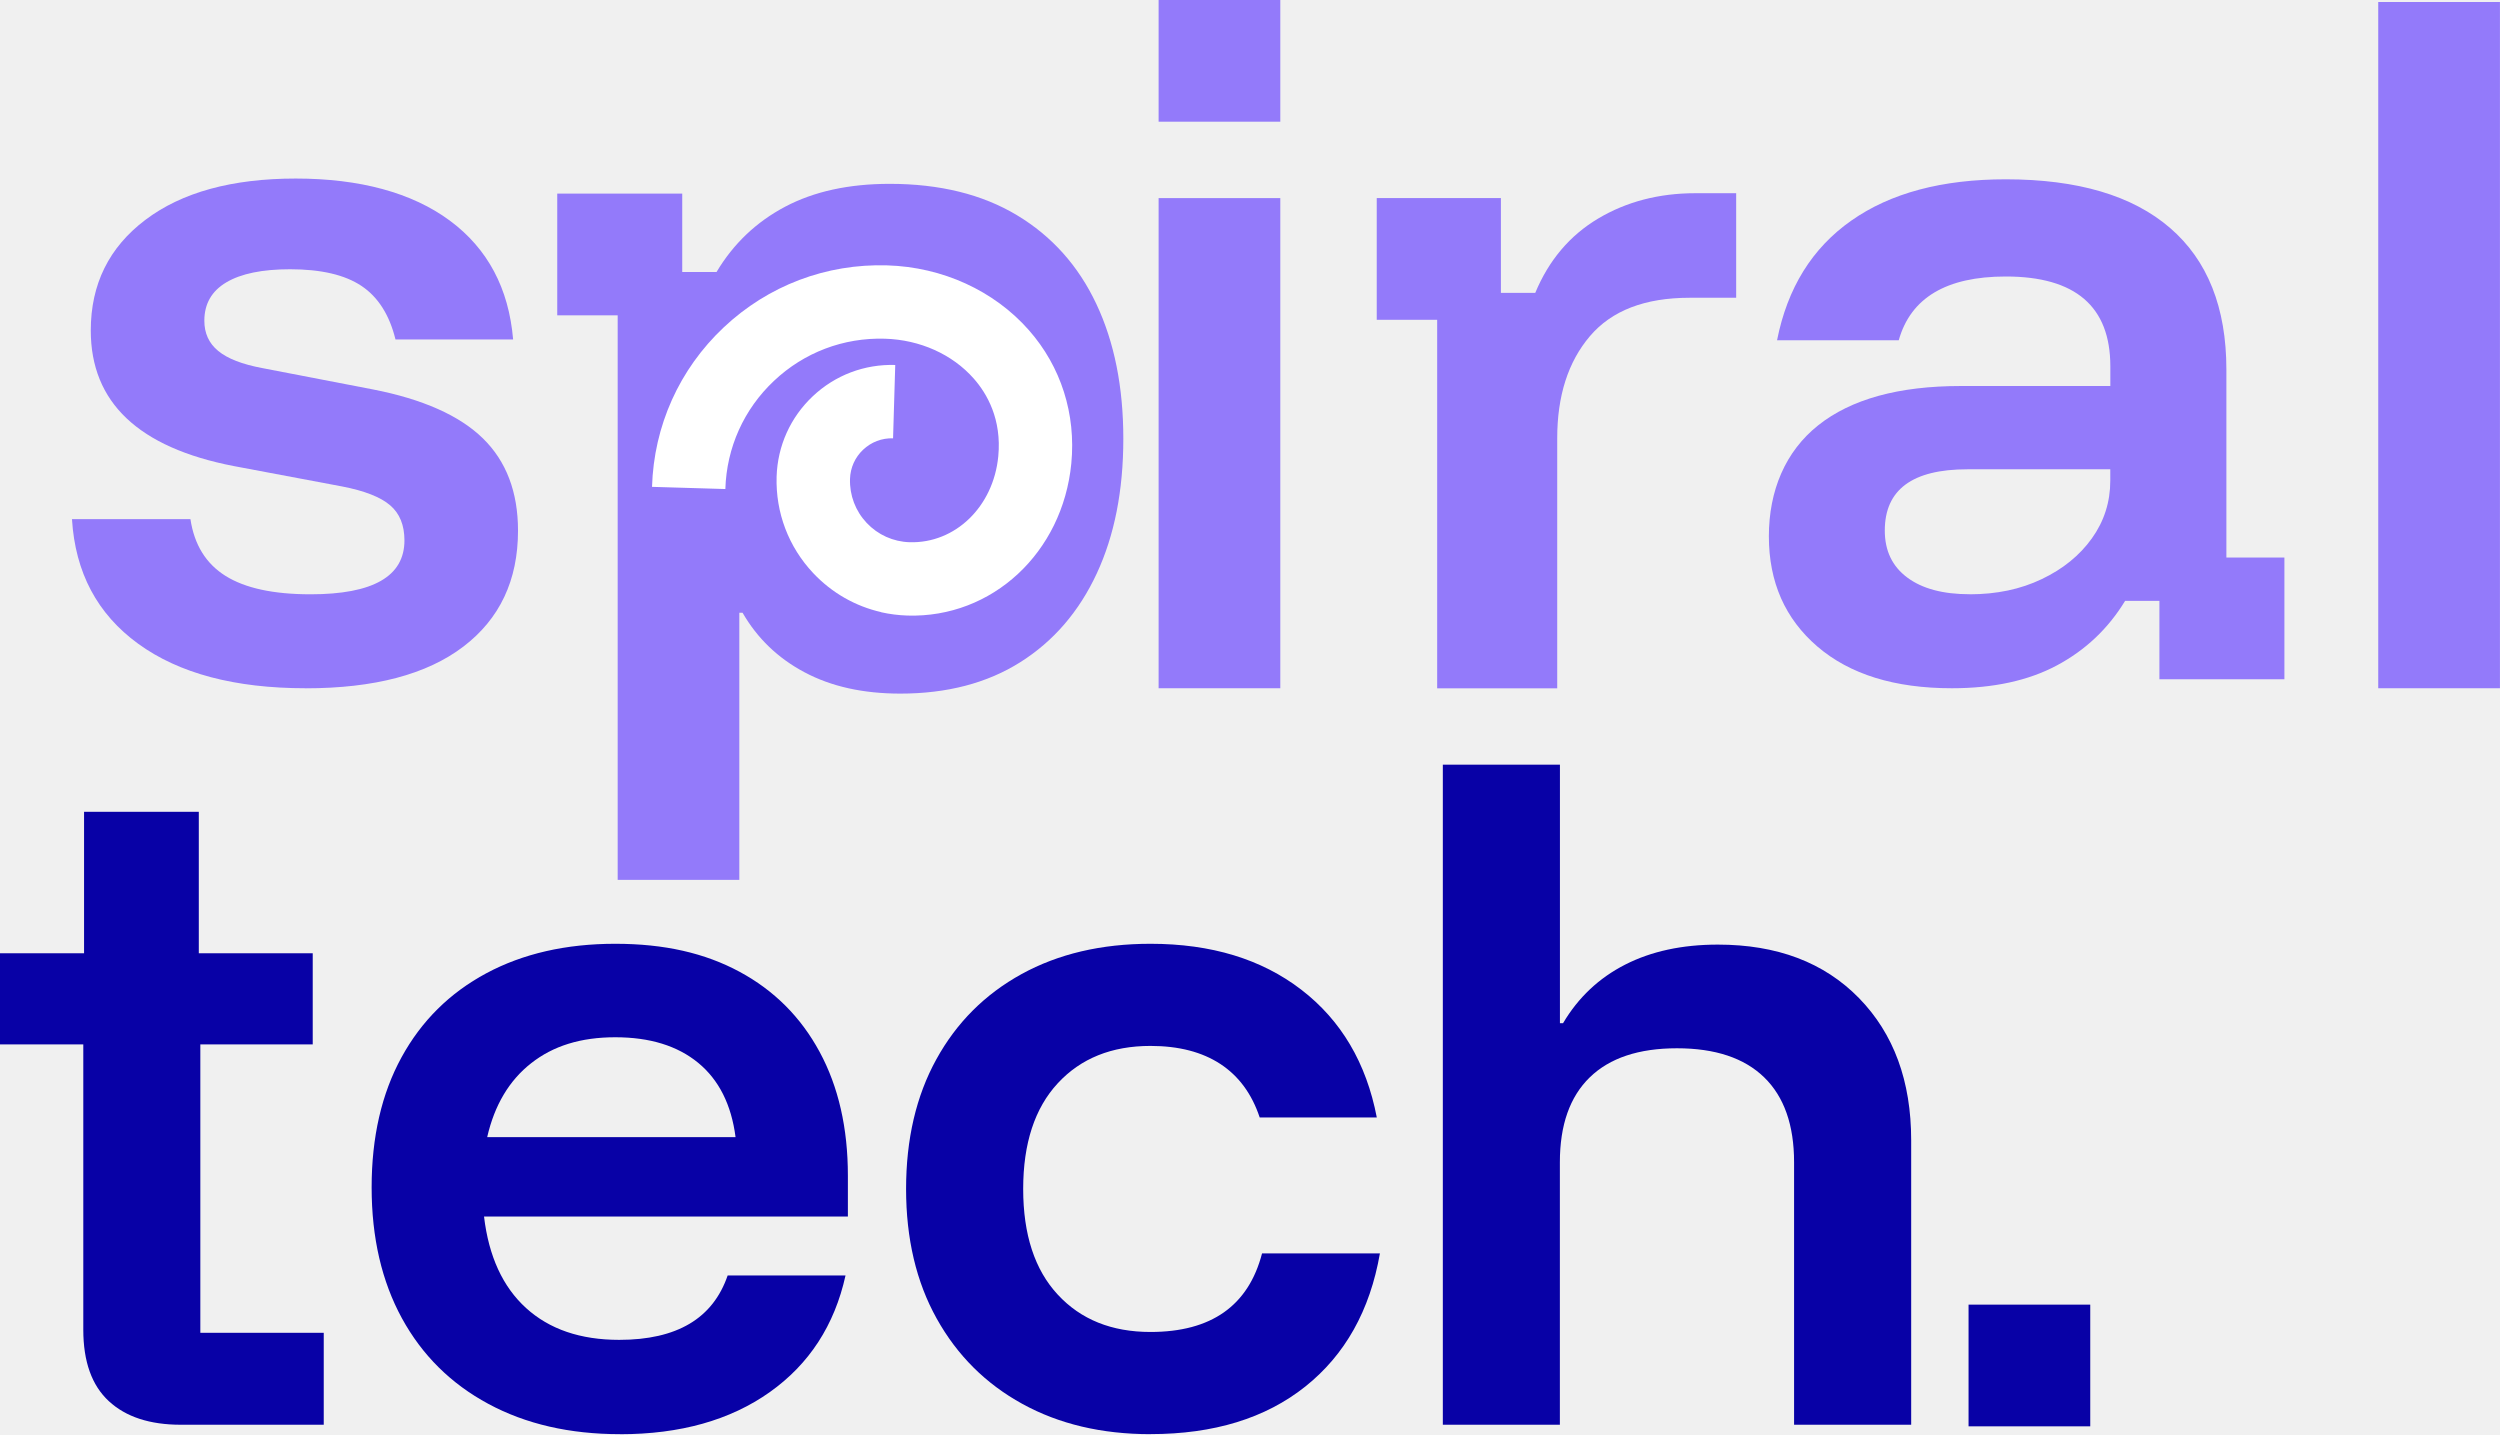
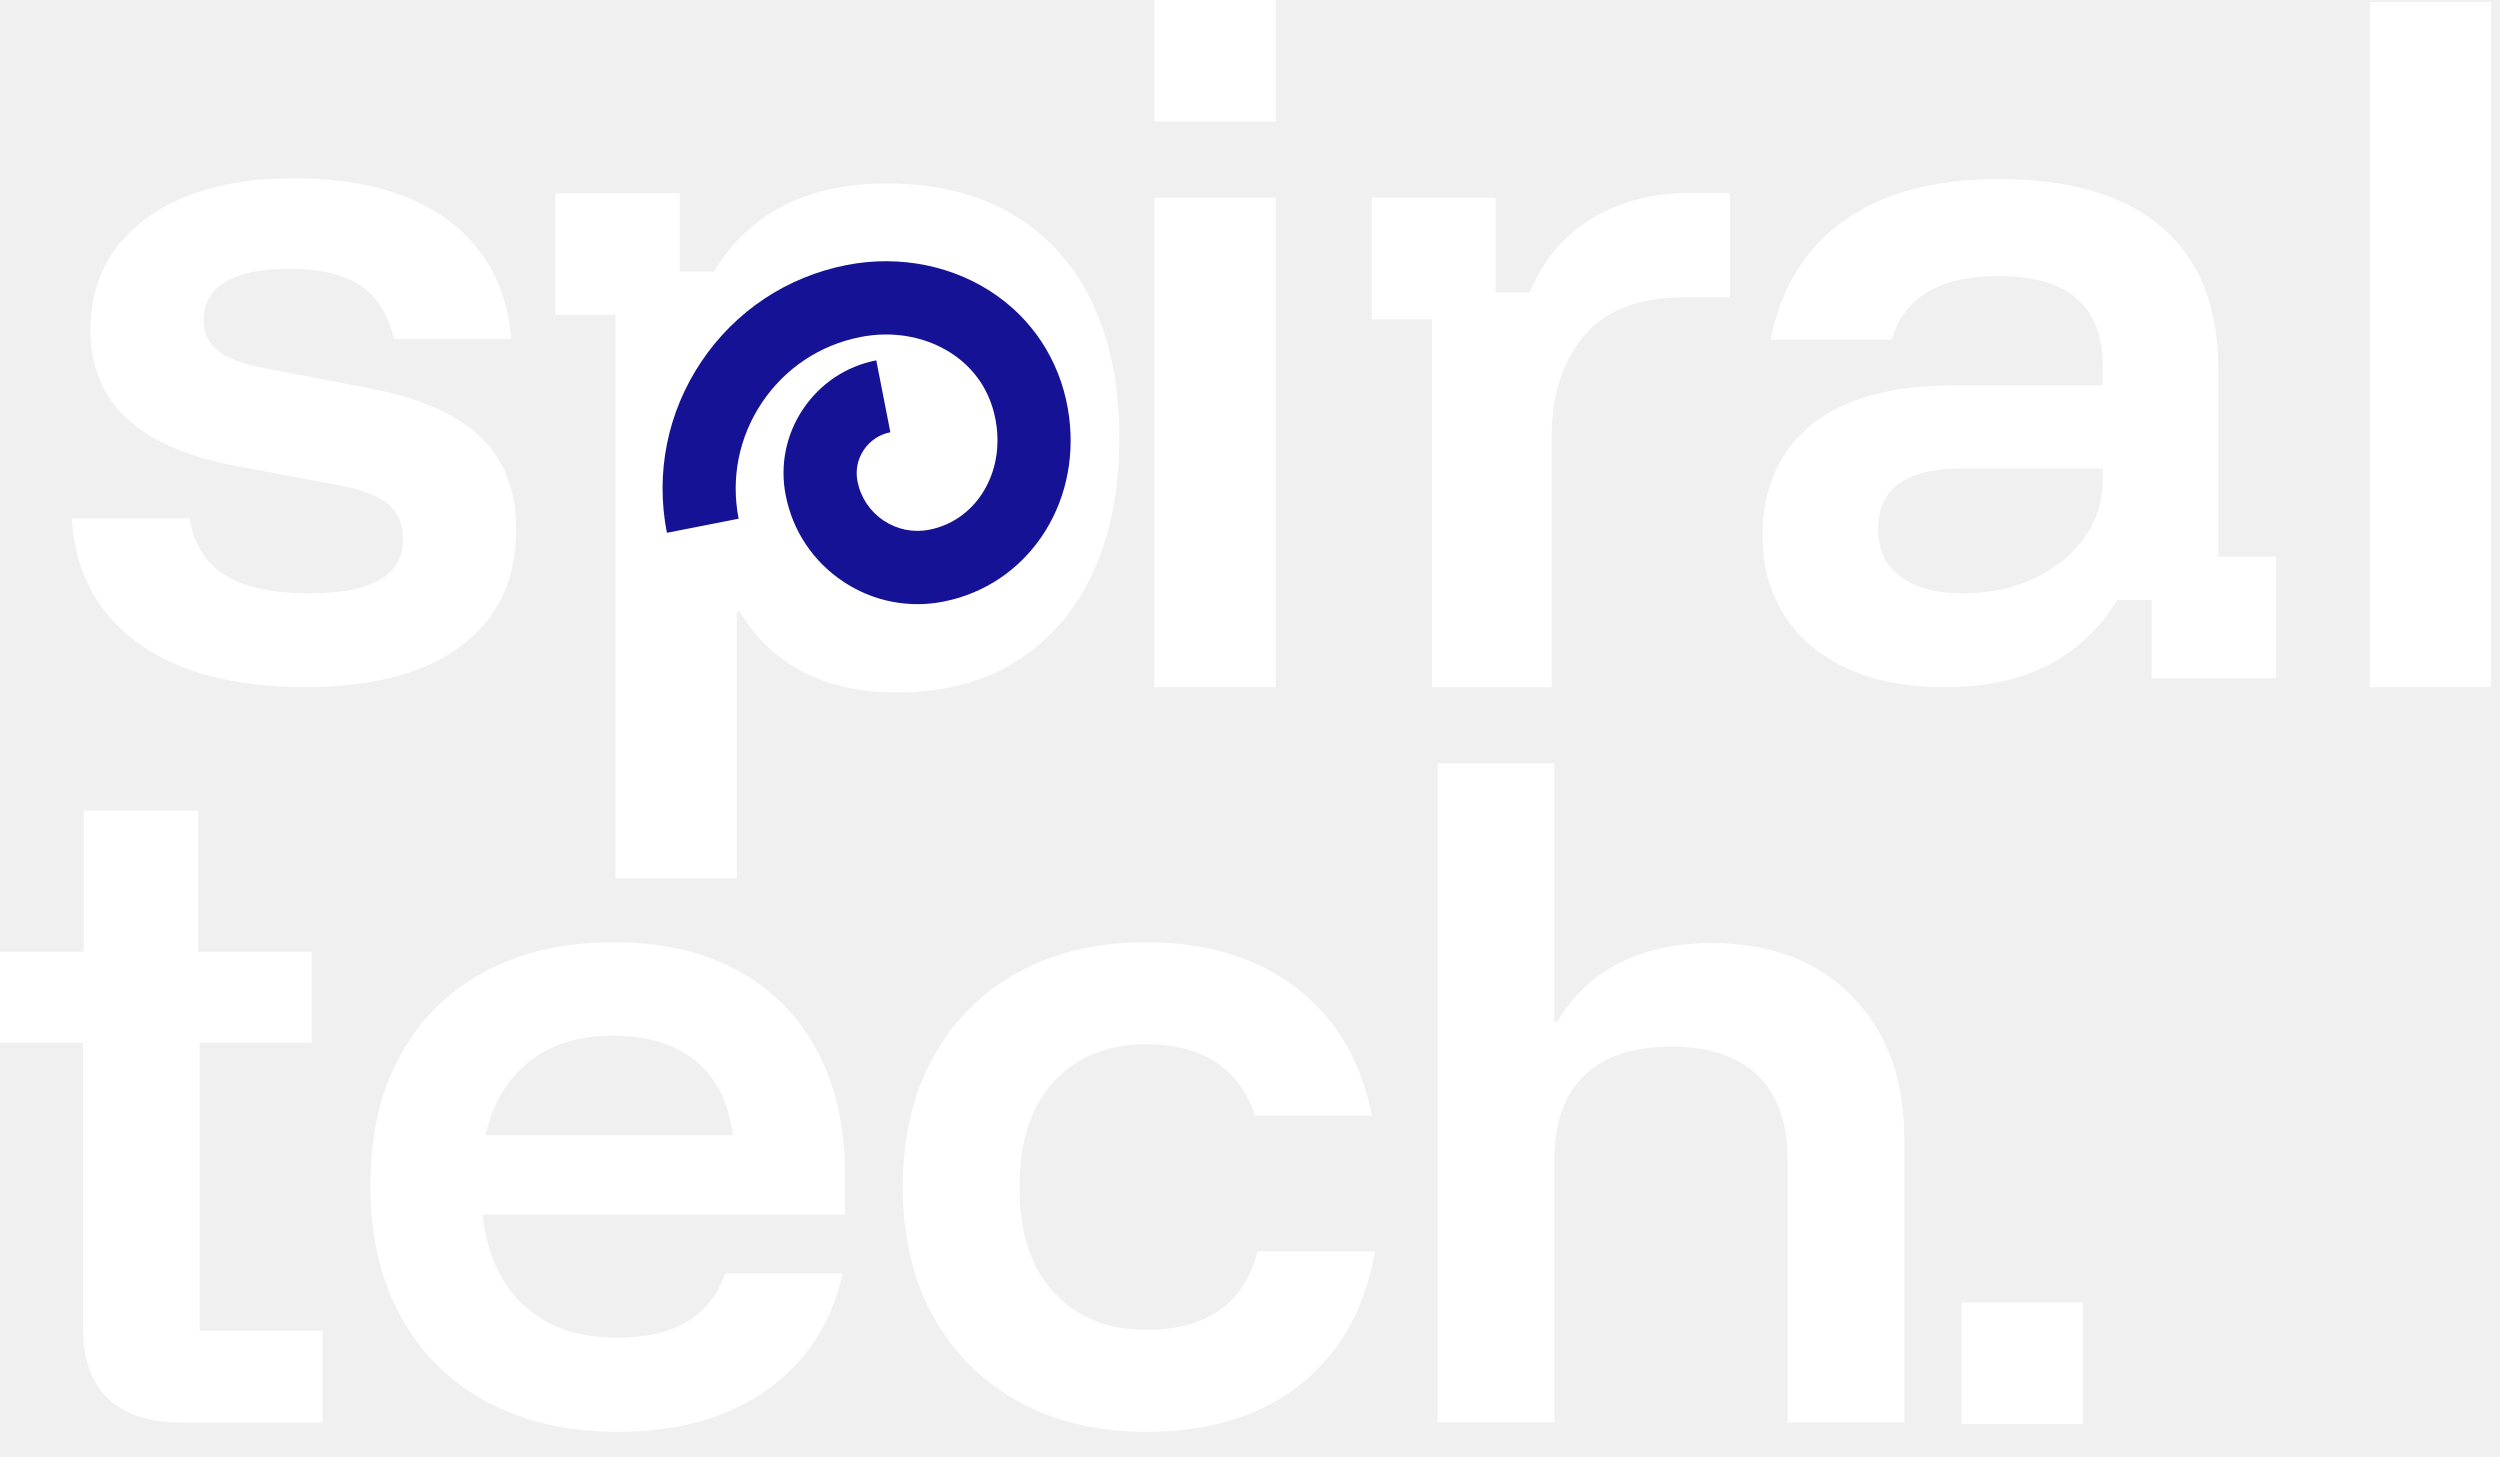
- <svg xmlns="http://www.w3.org/2000/svg" id="Camada_1" data-name="Camada 1" viewBox="0 0 424.41 243.47">
-   <defs>
-     <style>
-       .cls-1 {
-         fill: #0801a6;
-       }
- 
-       .cls-1, .cls-2, .cls-3 {
-         stroke-width: 0px;
-       }
- 
-       .cls-2 {
-         fill: #fff;
-       }
- 
-       .cls-3 {
-         fill: #937afa;
-       }
-     </style>
-   </defs>
-   <path class="cls-3" d="M51.88,116.84c-12.02,0-21.5-2.52-28.43-7.56-6.93-5.04-10.68-12.09-11.23-21.15h20.11c.65,4.35,2.64,7.56,5.96,9.64,3.33,2.08,8.13,3.12,14.42,3.12,10.63,0,15.95-3.05,15.95-9.15,0-2.59-.81-4.58-2.43-5.96-1.62-1.39-4.32-2.45-8.11-3.19l-18.44-3.47c-16.18-3.14-24.27-10.82-24.27-23.02,0-7.86,3.1-14.12,9.29-18.79,6.19-4.67,14.7-7,25.52-7s19.71,2.38,26.14,7.14c6.43,4.76,10.01,11.49,10.75,20.18h-19.97c-1.02-4.16-2.94-7.19-5.76-9.08-2.82-1.89-6.86-2.84-12.13-2.84-4.72,0-8.32.74-10.82,2.22-2.5,1.48-3.74,3.65-3.74,6.52,0,2.13.78,3.84,2.36,5.13,1.57,1.3,4.07,2.27,7.49,2.91l18.72,3.61c8.51,1.66,14.75,4.44,18.72,8.32,3.97,3.88,5.96,9.11,5.96,15.67,0,8.41-3.1,14.98-9.29,19.69-6.2,4.72-15.12,7.07-26.77,7.07Z" />
-   <path class="cls-3" d="M243.98,116.84v-62.55h-10.26v-20.66h21.08v16.09h5.83c2.31-5.55,5.87-9.75,10.68-12.62,4.81-2.86,10.31-4.3,16.5-4.3h6.93v17.75h-7.91c-7.58,0-13.22,2.17-16.92,6.52-3.7,4.35-5.55,10.12-5.55,17.34v42.44h-20.39Z" />
-   <path class="cls-3" d="M331.35,116.84c-9.71,0-17.31-2.36-22.81-7.07-5.5-4.72-8.25-10.96-8.25-18.72s2.8-14.42,8.39-18.86c5.59-4.44,13.66-6.66,24.2-6.66h25.38v-3.33c0-10.17-5.92-15.26-17.75-15.26-10.08,0-16.14,3.61-18.17,10.82h-20.66c1.76-8.88,5.96-15.65,12.62-20.32,6.66-4.67,15.39-7,26.21-7,12.2,0,21.5,2.75,27.88,8.25,6.38,5.5,9.57,13.52,9.57,24.06v31.9h9.85v20.66h-21.22v-13.31h-5.82c-2.87,4.72-6.73,8.37-11.58,10.96-4.85,2.59-10.8,3.88-17.82,3.88ZM334.4,100.89c4.53,0,8.6-.85,12.2-2.57,3.6-1.71,6.45-4.02,8.53-6.93,2.08-2.91,3.12-6.17,3.12-9.78v-1.94h-24.27c-9.34,0-14.01,3.47-14.01,10.4,0,3.42,1.27,6.08,3.81,7.97,2.54,1.9,6.08,2.84,10.61,2.84Z" />
-   <path class="cls-3" d="M403.74,116.84V.34h20.66v116.5h-20.66Z" />
-   <g>
-     <path class="cls-1" d="M30.69,241.87c-5.25,0-9.32-1.33-12.21-4-2.89-2.67-4.34-6.71-4.34-12.14v-48.43H0v-15.47h14.27v-24.01h19.48v24.01h19.34v15.47h-19.08v48.96h20.95v15.61h-24.28Z" />
-     <path class="cls-1" d="M105.26,243.47c-8.54,0-15.99-1.71-22.35-5.14-6.36-3.42-11.25-8.27-14.68-14.54-3.42-6.27-5.14-13.67-5.14-22.21s1.69-15.9,5.07-22.08c3.38-6.18,8.18-10.94,14.41-14.28,6.22-3.33,13.52-5,21.88-5s15.21,1.58,21.08,4.74c5.87,3.16,10.41,7.69,13.61,13.61,3.2,5.92,4.8,12.92,4.8,21.01v6.94h-61.77c.8,6.76,3.18,11.94,7.14,15.54,3.96,3.6,9.23,5.4,15.81,5.4,4.89,0,8.87-.91,11.94-2.73,3.07-1.82,5.22-4.56,6.47-8.2h20.01c-1.87,8.45-6.16,15.05-12.87,19.81-6.72,4.76-15.19,7.14-25.41,7.14ZM82.71,193.04h42.16c-.71-5.51-2.83-9.72-6.34-12.61-3.52-2.89-8.21-4.34-14.08-4.34s-10.54,1.47-14.27,4.4c-3.74,2.93-6.23,7.12-7.47,12.54Z" />
-     <path class="cls-1" d="M195.31,243.47c-8.27,0-15.52-1.71-21.75-5.14-6.23-3.42-11.07-8.25-14.54-14.48-3.47-6.22-5.2-13.56-5.2-22.01s1.71-15.79,5.14-22.01c3.42-6.22,8.25-11.05,14.47-14.47,6.23-3.42,13.52-5.14,21.88-5.14,10.32,0,18.85,2.6,25.61,7.8,6.76,5.2,11.03,12.43,12.81,21.68h-19.88c-1.33-4-3.56-7.03-6.67-9.07-3.12-2.04-7.07-3.07-11.87-3.07-6.58,0-11.83,2.11-15.74,6.34-3.91,4.22-5.87,10.21-5.87,17.94s1.95,13.72,5.87,17.94c3.91,4.23,9.16,6.34,15.74,6.34,10.32,0,16.63-4.45,18.94-13.34h20.01c-1.69,9.7-5.92,17.23-12.67,22.61-6.76,5.38-15.52,8.07-26.28,8.07Z" />
-     <path class="cls-1" d="M244.94,241.87v-112.06h19.88v43.89h.53c2.58-4.36,6.09-7.67,10.54-9.94,4.45-2.27,9.69-3.4,15.74-3.4,10.05,0,18.03,3.02,23.95,9.07,5.91,6.05,8.87,14.1,8.87,24.15v48.29h-19.88v-44.56c0-6.31-1.69-11.12-5.07-14.41-3.38-3.29-8.32-4.94-14.81-4.94s-11.43,1.65-14.81,4.94c-3.38,3.29-5.07,8.09-5.07,14.41v44.56h-19.88Z" />
-   </g>
-   <rect class="cls-1" x="334.19" y="221.48" width="20.66" height="20.66" />
-   <path class="cls-3" d="M196.69,116.84V33.63h20.66v83.21h-20.66Z" />
-   <rect class="cls-3" x="196.69" width="20.66" height="20.66" />
-   <path class="cls-3" d="M104.86,149.36V53.53h-10.26v-20.66h21.22v13.31h5.82c2.87-4.81,6.75-8.5,11.65-11.09,4.9-2.59,10.82-3.88,17.75-3.88,8.5,0,15.72,1.78,21.63,5.34,5.92,3.56,10.4,8.58,13.45,15.05,3.05,6.47,4.58,14.1,4.58,22.88s-1.5,16.41-4.51,22.88c-3.01,6.47-7.33,11.49-12.97,15.05-5.64,3.56-12.44,5.34-20.39,5.34-6.29,0-11.7-1.2-16.23-3.61-4.53-2.4-8.04-5.78-10.54-10.12h-.55v45.35h-20.66ZM131.49,54.71" />
-   <path class="cls-2" d="M149.6,103.92c-4.39-1-8.38-3.27-11.54-6.62-4.19-4.45-6.4-10.27-6.22-16.38.16-5.22,2.34-10.07,6.14-13.65s8.77-5.47,14-5.31l-.37,12.45c-1.9-.06-3.7.63-5.08,1.93-1.38,1.3-2.17,3.06-2.23,4.96-.08,2.79.92,5.44,2.83,7.47,1.91,2.03,4.5,3.19,7.28,3.28,7.76.23,14.23-6.03,15.06-14.57.61-6.32-1.92-10.67-4.16-13.21-3.63-4.12-9.13-6.59-15.08-6.77-7.03-.21-13.72,2.33-18.83,7.15-5.12,4.82-8.05,11.34-8.26,18.37l-12.45-.37c.31-10.35,4.63-19.97,12.17-27.07,7.54-7.1,17.39-10.84,27.75-10.53,9.38.28,18.15,4.29,24.05,10.99,5.46,6.2,8.02,14.24,7.21,22.64-1.47,15.15-13.43,26.26-27.83,25.82-1.51-.05-3-.24-4.44-.56Z" />
+ <svg xmlns="http://www.w3.org/2000/svg" width="91" height="53" viewBox="0 0 91 53" fill="none">
+   <path d="M11.085 25.012C8.516 25.012 6.492 24.473 5.011 23.394C3.53 22.316 2.73 20.807 2.611 18.867H6.907C7.046 19.798 7.47 20.485 8.181 20.93C8.892 21.375 9.919 21.598 11.262 21.598C13.534 21.598 14.669 20.945 14.669 19.639C14.669 19.086 14.496 18.659 14.15 18.363C13.804 18.066 13.226 17.839 12.417 17.68L8.476 16.938C5.019 16.266 3.291 14.621 3.291 12.009C3.291 10.328 3.953 8.986 5.277 7.986C6.6 6.987 8.418 6.487 10.729 6.487C13.041 6.487 14.942 6.997 16.315 8.017C17.687 9.037 18.454 10.476 18.611 12.336H14.344C14.126 11.445 13.717 10.797 13.114 10.392C12.511 9.986 11.648 9.784 10.522 9.784C9.514 9.784 8.744 9.942 8.21 10.258C7.677 10.576 7.41 11.04 7.41 11.653C7.41 12.109 7.578 12.475 7.915 12.752C8.25 13.029 8.784 13.237 9.514 13.375L13.515 14.147C15.332 14.503 16.665 15.098 17.515 15.928C18.365 16.759 18.789 17.878 18.789 19.283C18.789 21.085 18.128 22.49 16.803 23.498C15.479 24.508 13.573 25.012 11.085 25.012Z" fill="white" />
+   <path d="M52.127 25.012V11.623H49.934V7.199H54.437V10.644H55.681C56.175 9.456 56.935 8.556 57.963 7.942C58.99 7.329 60.165 7.022 61.488 7.022H62.969V10.822H61.28C59.661 10.822 58.455 11.288 57.666 12.217C56.875 13.148 56.48 14.384 56.48 15.928V25.013H52.124L52.127 25.012Z" fill="white" />
+   <path d="M70.793 25.012C68.719 25.012 67.094 24.506 65.919 23.498C64.743 22.489 64.155 21.153 64.155 19.49C64.155 17.827 64.753 16.403 65.948 15.452C67.143 14.503 68.867 14.027 71.118 14.027H76.54V13.315C76.54 11.137 75.276 10.049 72.747 10.049C70.594 10.049 69.3 10.821 68.865 12.365H64.451C64.826 10.465 65.724 9.016 67.147 8.015C68.57 7.017 70.436 6.517 72.747 6.517C75.354 6.517 77.34 7.106 78.703 8.284C80.066 9.461 80.747 11.178 80.747 13.435V20.263H82.851V24.686H78.318V21.837H77.074C76.46 22.846 75.636 23.629 74.6 24.183C73.563 24.736 72.293 25.013 70.792 25.013L70.793 25.012ZM71.446 21.598C72.413 21.598 73.282 21.416 74.053 21.049C74.823 20.682 75.43 20.187 75.875 19.565C76.319 18.942 76.541 18.243 76.541 17.471V17.055H71.356C69.36 17.055 68.363 17.798 68.363 19.282C68.363 20.014 68.635 20.583 69.178 20.989C69.721 21.394 70.477 21.597 71.444 21.597L71.446 21.598Z" fill="white" />
+   <path d="M86.26 25.012V0.073H90.674V25.012H86.26Z" fill="white" />
+   <path d="M6.556 51.777C5.434 51.777 4.565 51.492 3.947 50.921C3.33 50.35 3.021 49.484 3.021 48.322V37.956H0V34.644H3.05V29.503H7.212V34.644H11.344V37.956H7.268V48.437H11.743V51.779H6.556V51.777Z" fill="white" />
+   <path d="M22.488 52.12C20.664 52.12 19.072 51.753 17.715 51.021C16.356 50.289 15.311 49.25 14.579 47.908C13.847 46.565 13.482 44.981 13.482 43.153C13.482 41.324 13.843 39.749 14.566 38.425C15.288 37.102 16.314 36.084 17.644 35.369C18.974 34.656 20.532 34.298 22.318 34.298C24.104 34.298 25.568 34.637 26.822 35.312C28.076 35.988 29.045 36.959 29.729 38.225C30.413 39.492 30.756 40.991 30.756 42.723V44.209H17.559C17.729 45.655 18.238 46.765 19.084 47.536C19.929 48.306 21.055 48.692 22.462 48.692C23.506 48.692 24.357 48.497 25.013 48.106C25.669 47.717 26.13 47.132 26.396 46.35H30.672C30.272 48.16 29.355 49.573 27.921 50.591C26.486 51.609 24.676 52.119 22.491 52.119L22.488 52.12ZM17.671 41.324H26.678C26.526 40.144 26.074 39.244 25.324 38.625C24.574 38.007 23.572 37.697 22.317 37.697C21.062 37.697 20.065 38.012 19.266 38.64C18.468 39.268 17.937 40.163 17.671 41.324Z" fill="white" />
+   <path d="M41.727 52.12C39.96 52.12 38.411 51.753 37.081 51.021C35.75 50.289 34.715 49.256 33.974 47.922C33.232 46.59 32.862 45.019 32.862 43.21C32.862 41.4 33.228 39.831 33.959 38.497C34.69 37.165 35.721 36.132 37.052 35.398C38.381 34.666 39.94 34.298 41.726 34.298C43.93 34.298 45.754 34.856 47.198 35.969C48.642 37.083 49.554 38.629 49.934 40.609H45.688C45.403 39.752 44.928 39.105 44.262 38.668C43.597 38.231 42.752 38.011 41.726 38.011C40.319 38.011 39.199 38.463 38.363 39.367C37.527 40.271 37.109 41.551 37.109 43.209C37.109 44.866 37.527 46.146 38.363 47.05C39.199 47.954 40.319 48.406 41.726 48.406C43.93 48.406 45.279 47.454 45.773 45.55H50.049C49.688 47.625 48.785 49.238 47.341 50.391C45.897 51.543 44.024 52.119 41.726 52.119L41.727 52.12Z" fill="white" />
+   <path d="M52.33 51.777V27.788H56.577V37.184H56.691C57.242 36.252 57.993 35.542 58.943 35.056C59.893 34.57 61.014 34.328 62.306 34.328C64.453 34.328 66.159 34.976 67.422 36.269C68.686 37.564 69.317 39.287 69.317 41.438V51.776H65.07V42.238C65.07 40.886 64.71 39.857 63.987 39.153C63.264 38.449 62.21 38.097 60.824 38.097C59.437 38.097 58.381 38.449 57.66 39.153C56.938 39.857 56.577 40.886 56.577 42.238V51.776H52.33V51.777Z" fill="white" />
+   <path d="M75.815 47.411H71.4V51.835H75.815V47.411Z" fill="white" />
+   <path d="M42.023 25.012V7.199H46.437V25.012H42.023Z" fill="white" />
+   <path d="M46.437 0H42.023V4.423H46.437V0Z" fill="white" />
+   <path d="M22.405 31.974V11.459H20.212V7.035H24.745V9.885H25.989C26.601 8.856 27.43 8.065 28.478 7.51C29.524 6.957 30.79 6.679 32.271 6.679C34.087 6.679 35.628 7.061 36.893 7.822C38.157 8.585 39.115 9.658 39.767 11.044C40.419 12.429 40.745 14.063 40.745 15.943C40.745 17.823 40.425 19.457 39.782 20.841C39.141 22.226 38.217 23.301 37.011 24.062C35.807 24.824 34.355 25.205 32.655 25.205C31.311 25.205 30.156 24.948 29.189 24.433C28.221 23.919 27.47 23.197 26.937 22.266H26.818V31.974H22.404H22.405Z" fill="white" />
+   <path d="M33.39 21.99C32.427 21.99 31.488 21.705 30.672 21.155C29.587 20.425 28.851 19.315 28.6 18.031C28.384 16.934 28.609 15.818 29.232 14.89C29.855 13.961 30.801 13.331 31.896 13.116L32.409 15.734C32.011 15.812 31.668 16.04 31.441 16.378C31.215 16.715 31.134 17.12 31.212 17.519C31.327 18.105 31.662 18.61 32.157 18.943C32.652 19.277 33.246 19.397 33.83 19.281C35.458 18.961 36.509 17.346 36.276 15.524C36.105 14.175 35.37 13.388 34.784 12.964C33.831 12.276 32.57 12.021 31.322 12.267C29.847 12.556 28.575 13.404 27.736 14.653C26.898 15.903 26.597 17.404 26.886 18.881L24.275 19.394C23.849 17.218 24.293 15.007 25.528 13.165C26.762 11.325 28.639 10.076 30.809 9.649C32.777 9.262 34.794 9.682 36.341 10.801C37.773 11.836 38.688 13.393 38.917 15.186C39.329 18.418 37.364 21.304 34.343 21.898C34.026 21.961 33.706 21.992 33.391 21.992L33.39 21.99Z" fill="#151295" />
</svg>
